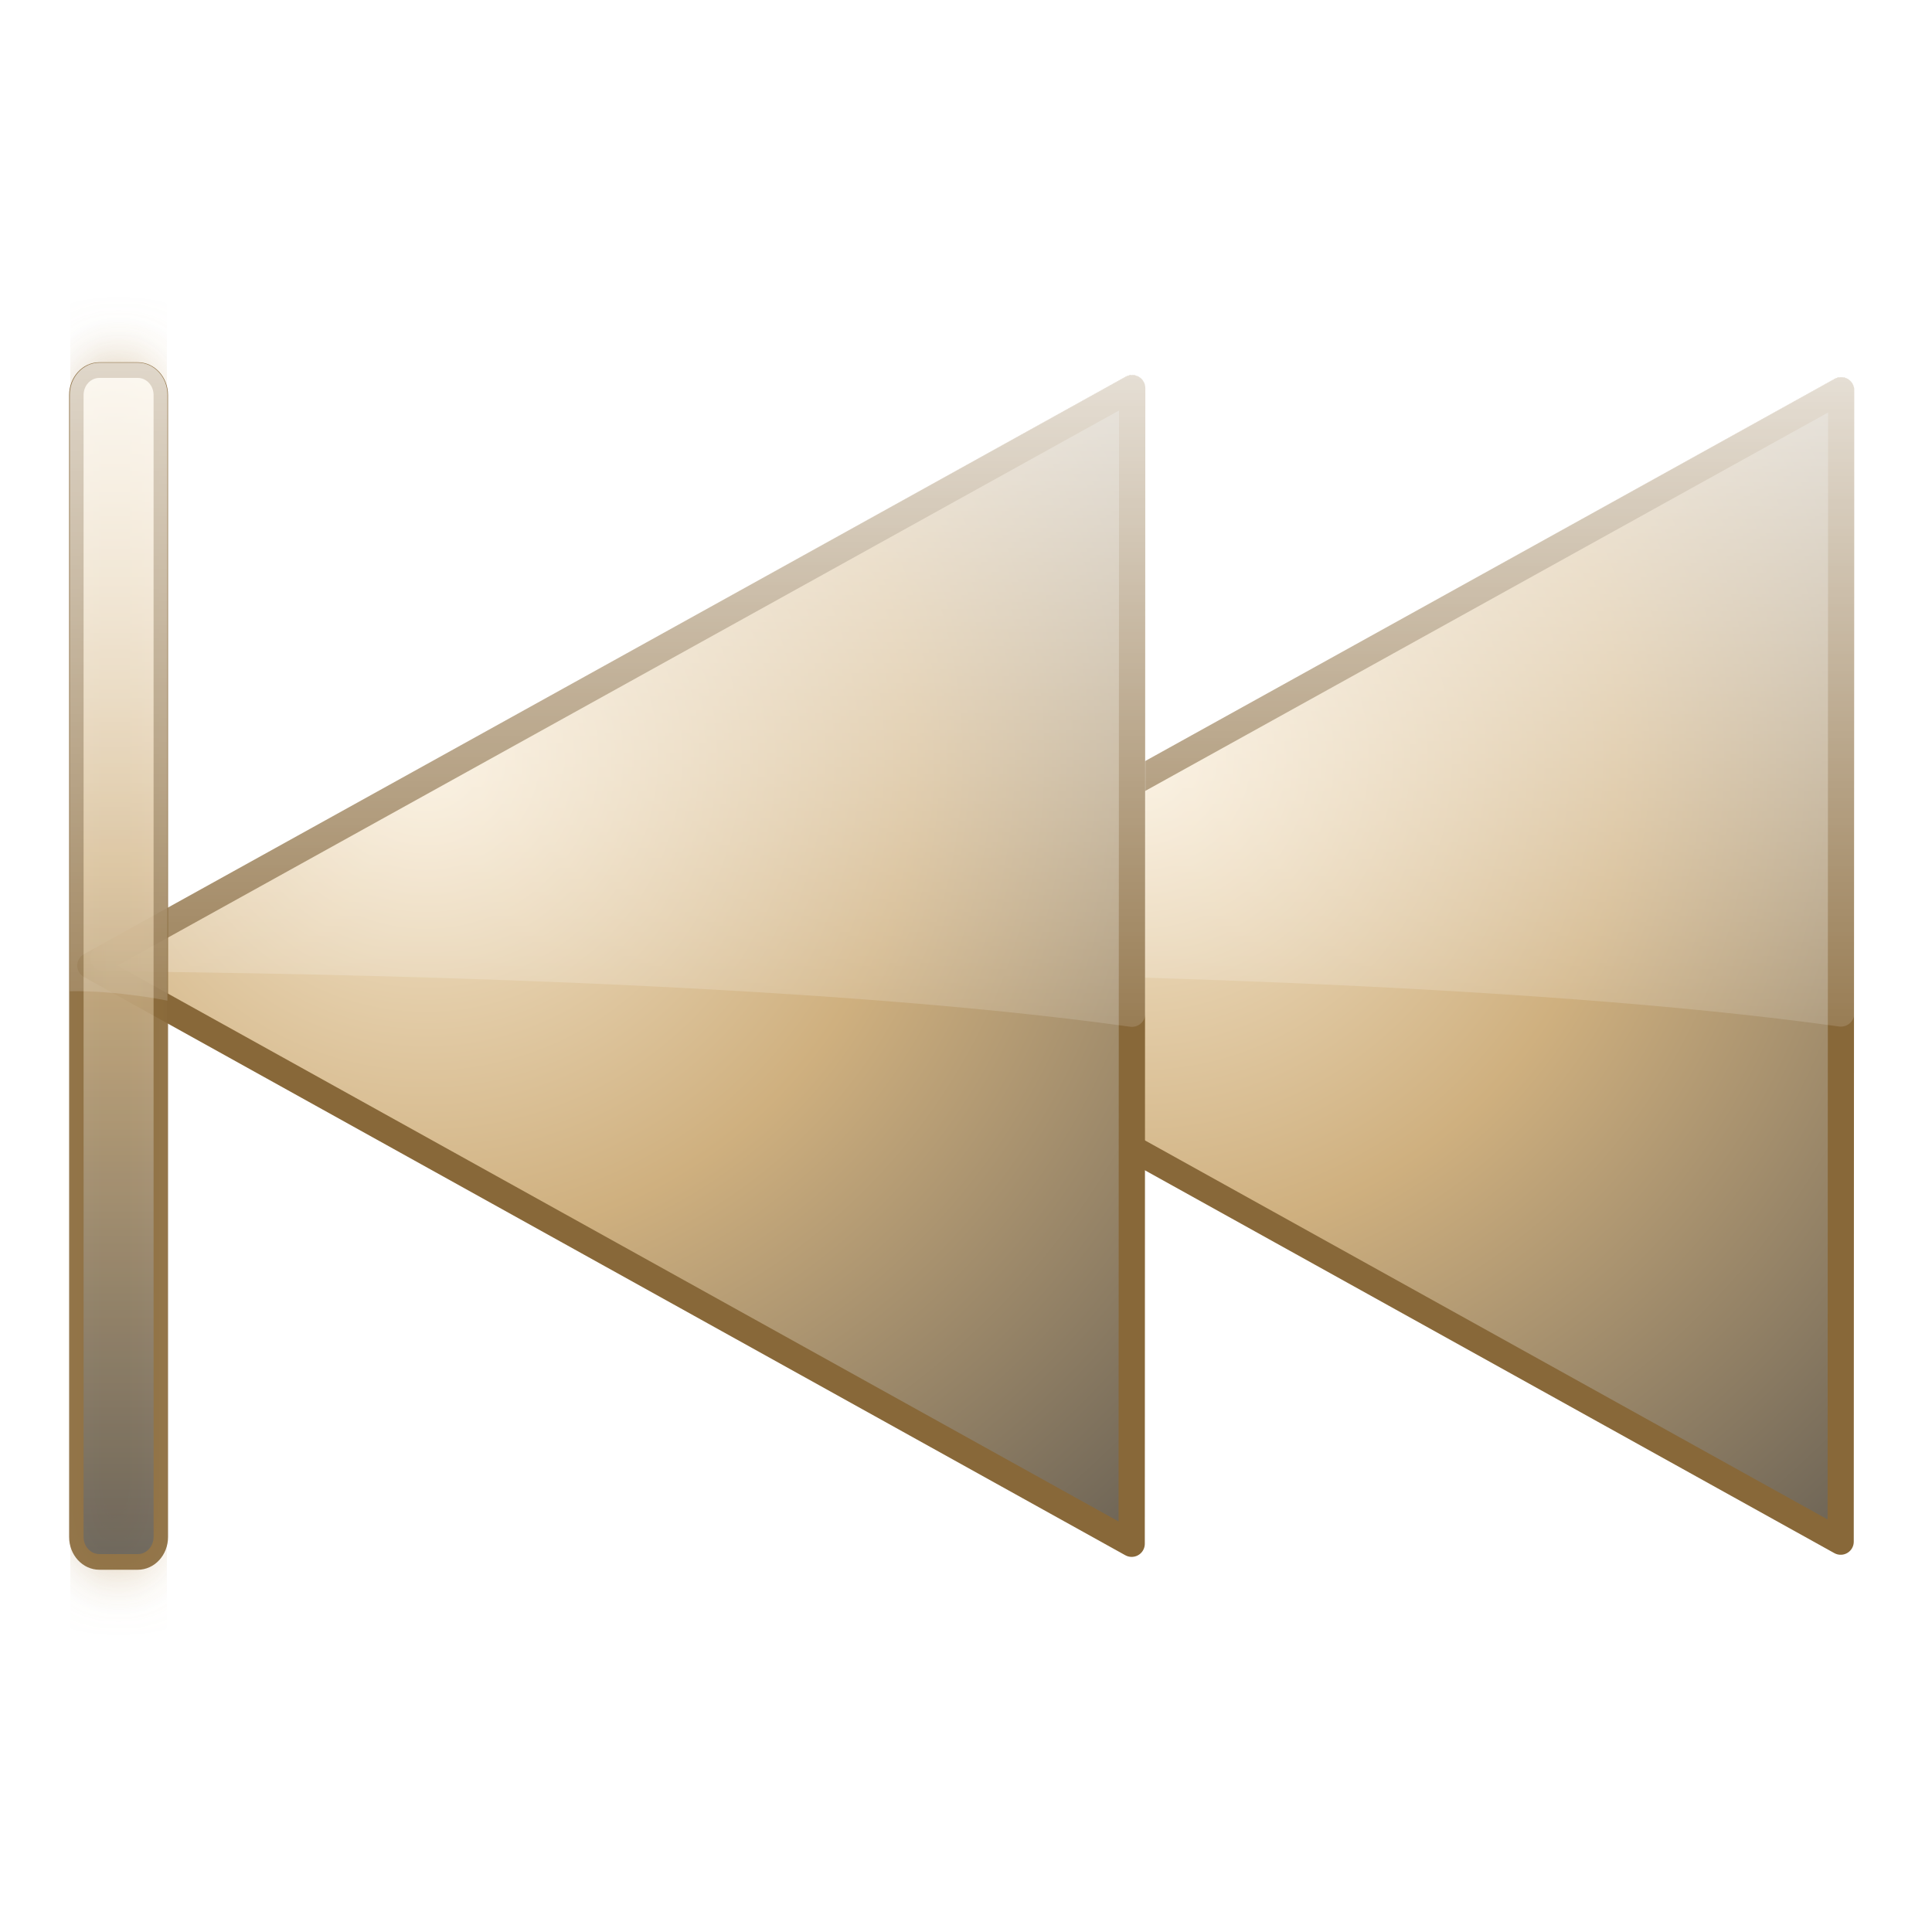
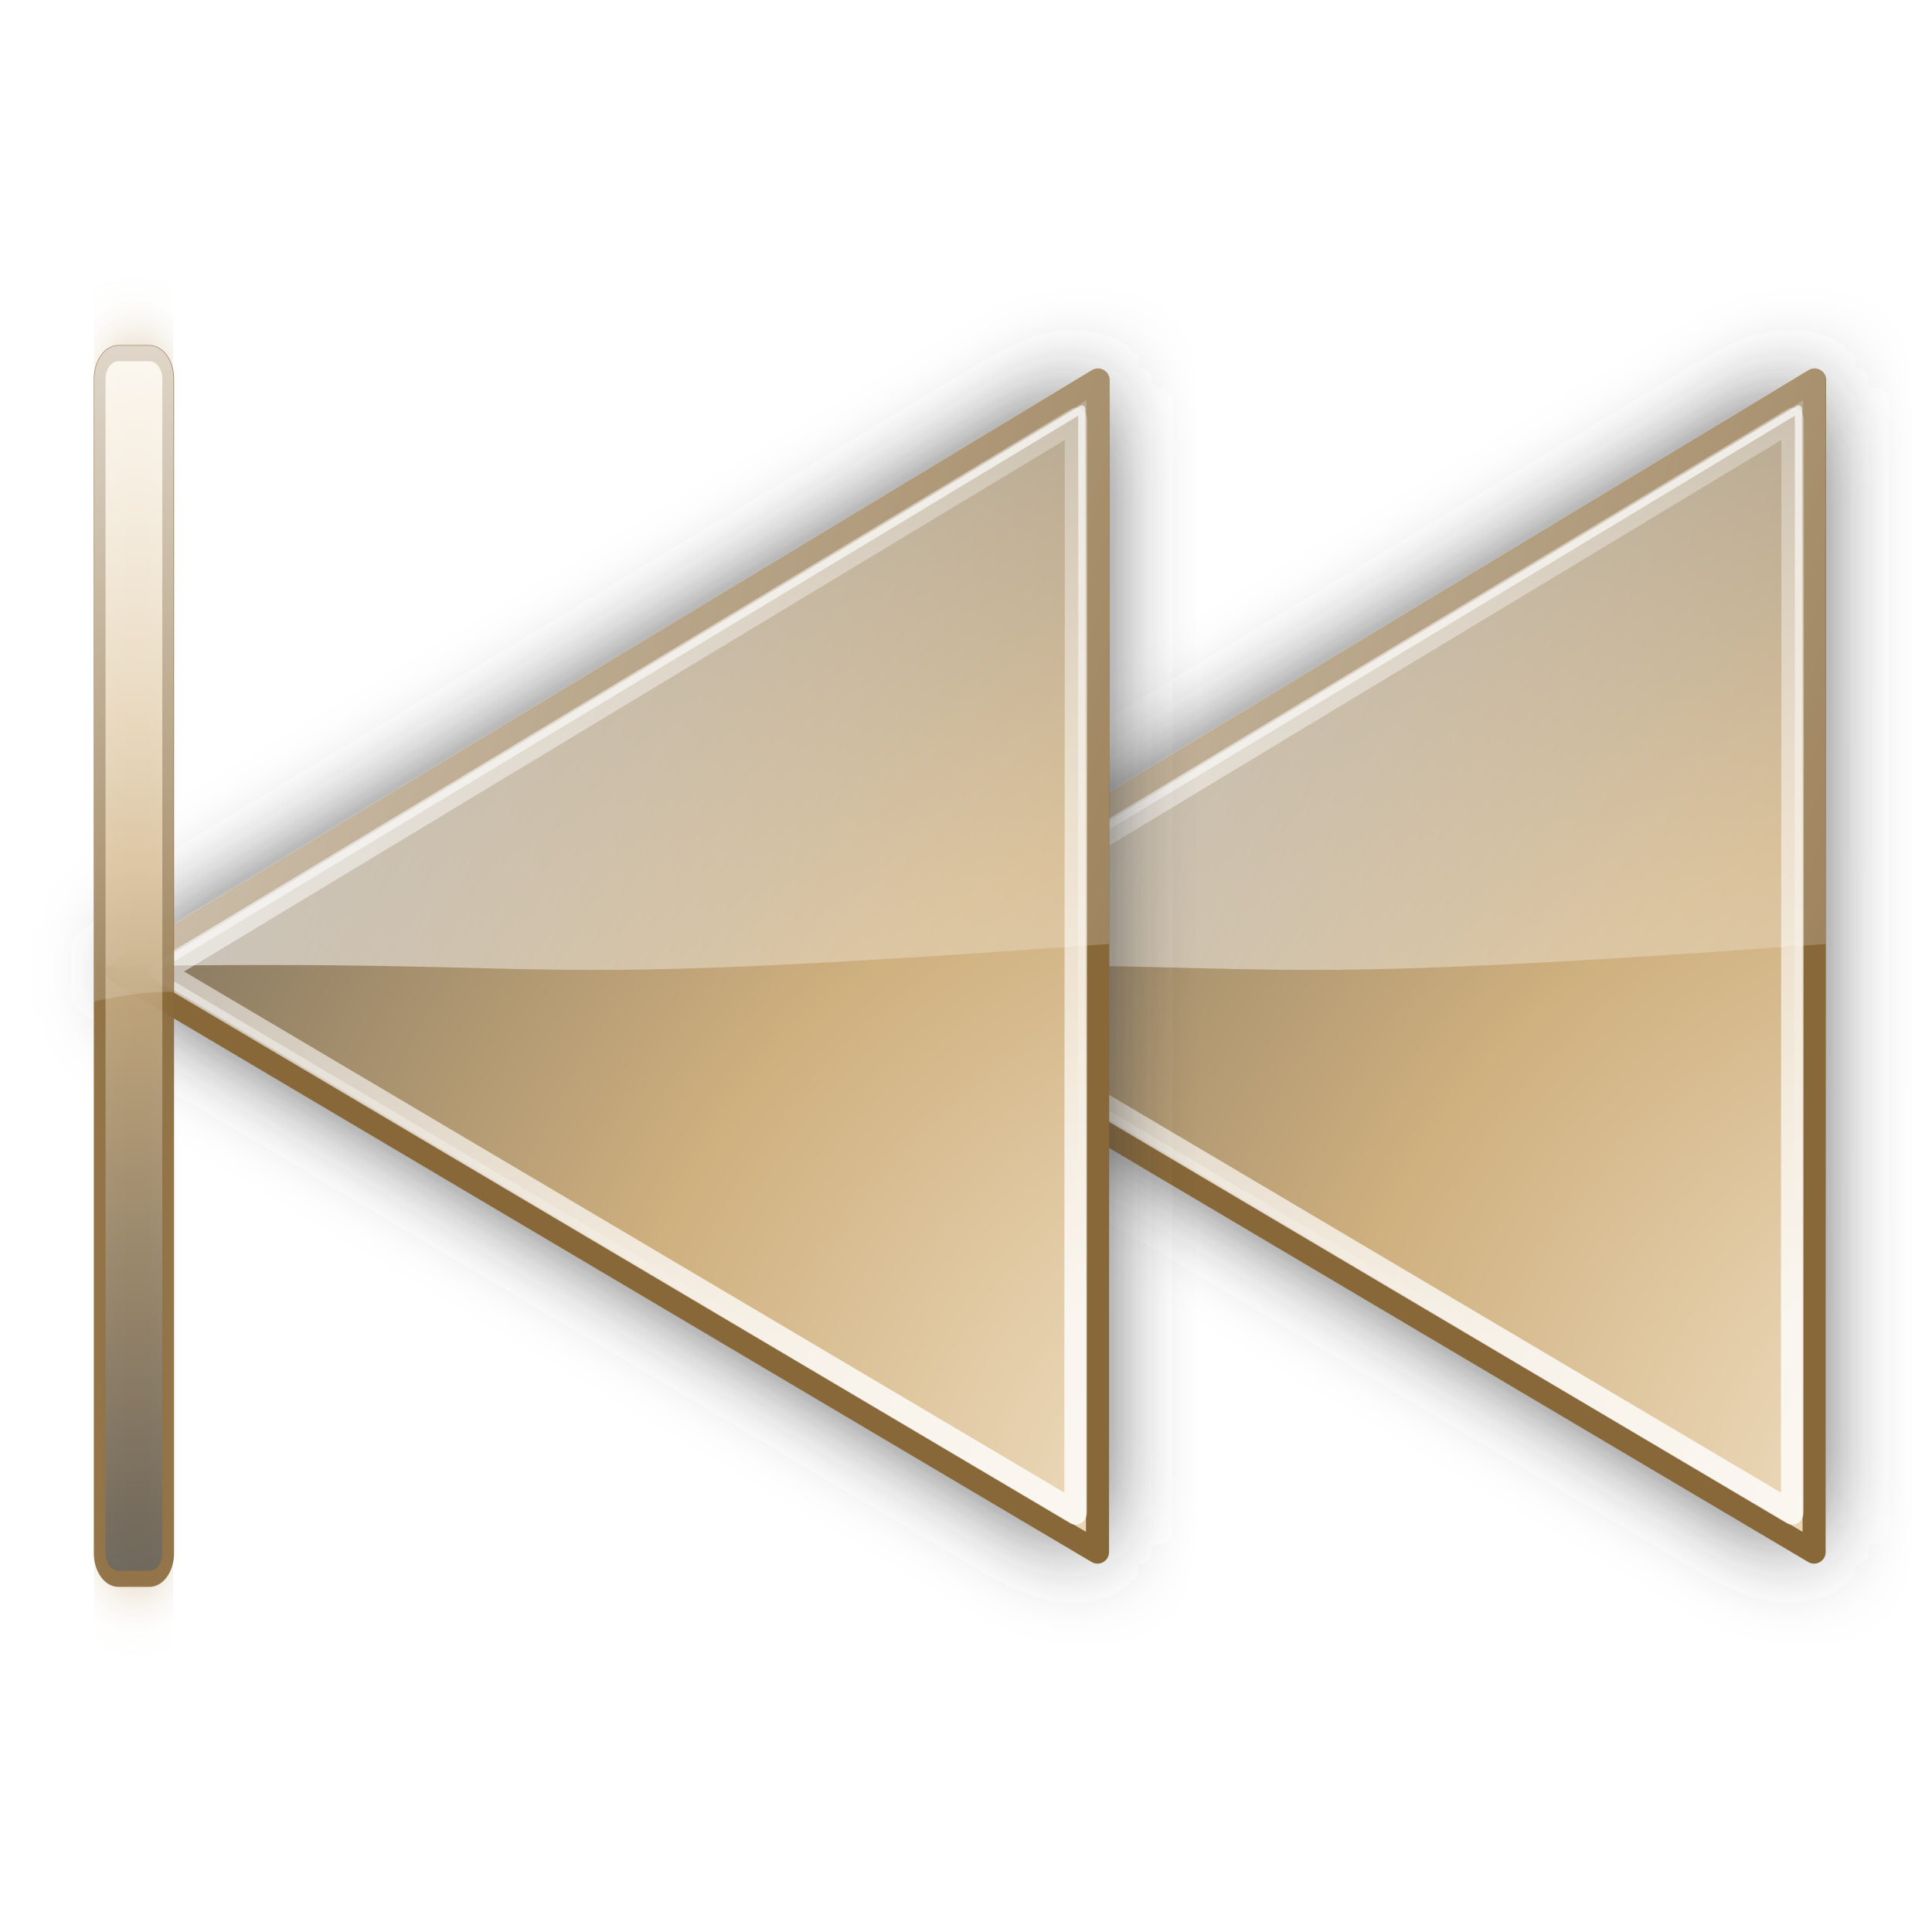
<svg xmlns="http://www.w3.org/2000/svg" xmlns:xlink="http://www.w3.org/1999/xlink" width="128" height="128" id="svg2409" version="1.0">
  <defs id="defs2411">
    <linearGradient id="linearGradient3161">
      <stop id="stop3163" offset="0" style="stop-color:#f8ead2;stop-opacity:1;" />
      <stop style="stop-color:#cfb07f;stop-opacity:1;" offset="0.38" id="stop3165" />
      <stop id="stop3167" offset="1" style="stop-color:#454545;stop-opacity:1;" />
    </linearGradient>
    <linearGradient id="linearGradient2397">
      <stop style="stop-color:#ffffff;stop-opacity:1;" offset="0" id="stop2399" />
      <stop style="stop-color:#ffffff;stop-opacity:0;" offset="1" id="stop2401" />
    </linearGradient>
    <radialGradient xlink:href="#linearGradient3161" id="radialGradient3195" gradientUnits="userSpaceOnUse" gradientTransform="matrix(2.059388,0,6.7419234e-8,2.044344,-54.09222,-73.01075)" cx="64.194" cy="59.253" fx="64.194" fy="59.253" r="47.5" />
    <linearGradient xlink:href="#linearGradient2397" id="linearGradient3197" gradientUnits="userSpaceOnUse" x1="56.316" y1="13.829" x2="56.316" y2="79.261" />
    <radialGradient xlink:href="#linearGradient3161" id="radialGradient3199" gradientUnits="userSpaceOnUse" gradientTransform="matrix(2.059388,0,6.7419234e-8,2.044344,-54.09222,-73.01075)" cx="64.194" cy="59.253" fx="64.194" fy="59.253" r="47.5" />
    <linearGradient xlink:href="#linearGradient2397" id="linearGradient3201" gradientUnits="userSpaceOnUse" x1="56.316" y1="13.829" x2="56.316" y2="79.261" />
    <filter height="1.139" y="-0.069" width="2.635" x="-0.817" id="filter3754">
      <feGaussianBlur id="feGaussianBlur3756" stdDeviation="2.09" />
    </filter>
-     <linearGradient y2="34.308" x2="61.321" y1="18.847" x1="61.321" gradientUnits="userSpaceOnUse" id="linearGradient2974" xlink:href="#linearGradient3249" />
-     <linearGradient gradientUnits="userSpaceOnUse" y2="76.385" x2="104.821" y1="13.34" x1="104.821" id="linearGradient2972" xlink:href="#linearGradient2966" />
-     <linearGradient y2="23.127" x2="11.593" y1="23.127" x1="106.874" gradientTransform="matrix(0.9121291,0,0,1.007451,-122.3763,-128.1804)" gradientUnits="userSpaceOnUse" id="linearGradient2948" xlink:href="#linearGradient2951" />
-     <linearGradient y2="80.238" x2="59.643" y1="-11.358" x1="59.643" gradientUnits="userSpaceOnUse" id="linearGradient3266" xlink:href="#linearGradient2491" />
-     <linearGradient y2="47.554" x2="33.714" y1="4.112" x1="-0.17" gradientTransform="matrix(1.70423,1.28835,-1.32922,1.65183,52.284,12.24105)" gradientUnits="userSpaceOnUse" id="linearGradient3264" xlink:href="#linearGradient3249" />
-     <linearGradient y2="34.089" x2="33.24" y1="-1.573" x1="5.425" gradientTransform="matrix(1.70423,1.28835,-1.32922,1.65183,52.28401,12.24125)" gradientUnits="userSpaceOnUse" id="linearGradient3262" xlink:href="#linearGradient3192" />
-     <linearGradient y2="66.571" x2="186.188" y1="66.571" x1="-67.31" gradientTransform="matrix(-1.29644,0,0,-1.29644,144.5645,150.3059)" gradientUnits="userSpaceOnUse" id="linearGradient2480" xlink:href="#linearGradient3210" />
-     <filter height="1.229" y="-0.114" width="1.262" x="-0.131" id="filter5308">
-       <feGaussianBlur id="feGaussianBlur5310" stdDeviation="3.816" />
-     </filter>
-     <linearGradient id="linearGradient3210">
-       <stop id="stop3212" offset="0" style="stop-color: rgb(220, 194, 155); stop-opacity: 1;" />
-       <stop style="stop-color: rgb(243, 234, 216); stop-opacity: 1;" offset="0.5" id="stop3218" />
-       <stop id="stop3214" offset="1" style="stop-color: rgb(220, 194, 155); stop-opacity: 1;" />
-     </linearGradient>
-     <linearGradient id="linearGradient3192">
-       <stop id="stop3194" offset="0" style="stop-color: rgb(248, 234, 210); stop-opacity: 1;" />
-       <stop style="stop-color: rgb(207, 176, 127); stop-opacity: 1;" offset="0.5" id="stop3200" />
-       <stop id="stop5234" offset="0.75" style="stop-color: rgb(213, 185, 141); stop-opacity: 1;" />
-       <stop id="stop3196" offset="1" style="stop-color: rgb(220, 194, 155); stop-opacity: 1;" />
-     </linearGradient>
-     <linearGradient id="linearGradient2491">
-       <stop id="stop2493" offset="0" style="stop-color:#ffffff;stop-opacity:1;" />
-       <stop id="stop2495" offset="1" style="stop-color:#ffffff;stop-opacity:0;" />
-     </linearGradient>
    <linearGradient id="linearGradient3249">
      <stop id="stop3251" offset="0" style="stop-color: rgb(248, 234, 210); stop-opacity: 1;" />
      <stop style="stop-color: rgb(207, 176, 127); stop-opacity: 1;" offset="0.316" id="stop3253" />
      <stop id="stop3255" offset="1" style="stop-color:#454545;stop-opacity:1;" />
    </linearGradient>
    <linearGradient id="linearGradient2951">
      <stop style="stop-color: rgb(248, 234, 210); stop-opacity: 1;" offset="0" id="stop2953" />
      <stop id="stop2955" offset="0.384" style="stop-color: rgb(207, 176, 127); stop-opacity: 1;" />
      <stop style="stop-color:#454545;stop-opacity:1;" offset="1" id="stop2957" />
    </linearGradient>
    <linearGradient id="linearGradient2966">
      <stop id="stop2968" offset="0" style="stop-color:#ffffff;stop-opacity:1;" />
      <stop id="stop2970" offset="1" style="stop-color:#ffffff;stop-opacity:0;" />
    </linearGradient>
-     <linearGradient xlink:href="#linearGradient2966" id="linearGradient3457" gradientUnits="userSpaceOnUse" x1="104.821" y1="13.34" x2="104.821" y2="76.385" gradientTransform="translate(-96.82996,1.118004)" />
-     <linearGradient xlink:href="#linearGradient2951" id="linearGradient3460" gradientUnits="userSpaceOnUse" gradientTransform="matrix(0.9121291,0,0,1.007451,-123.4943,-31.35039)" x1="106.874" y1="23.127" x2="11.593" y2="23.127" />
-     <linearGradient xlink:href="#linearGradient3210" id="linearGradient3468" gradientUnits="userSpaceOnUse" gradientTransform="matrix(-1.29644,0,0,-1.29644,224.2587,68.08628)" x1="-67.31" y1="66.571" x2="186.188" y2="66.571" />
-     <linearGradient xlink:href="#linearGradient3249" id="linearGradient3470" gradientUnits="userSpaceOnUse" x1="61.321" y1="18.847" x2="61.321" y2="34.308" />
    <linearGradient xlink:href="#linearGradient3249" id="linearGradient3477" gradientUnits="userSpaceOnUse" x1="61.321" y1="18.847" x2="61.321" y2="34.308" />
    <linearGradient xlink:href="#linearGradient2951" id="linearGradient3479" gradientUnits="userSpaceOnUse" gradientTransform="matrix(0.9121291,0,0,1.007451,-123.4943,-31.35039)" x1="106.874" y1="23.127" x2="11.593" y2="23.127" />
    <linearGradient xlink:href="#linearGradient2966" id="linearGradient3481" gradientUnits="userSpaceOnUse" gradientTransform="translate(-96.82996,1.118004)" x1="104.821" y1="13.34" x2="104.821" y2="76.385" />
+     <linearGradient y2="95.035" x2="81.725" y1="21.158" x1="106.217" gradientUnits="userSpaceOnUse" id="linearGradient3087" xlink:href="#linearGradient2491-9" />
+     <linearGradient y2="7.535" x2="138.689" y1="97.943" x1="125.682" gradientUnits="userSpaceOnUse" id="linearGradient3085" xlink:href="#linearGradient2491-9" />
+     <linearGradient y2="90.033" x2="20.859" y1="29.05" x1="176.715" gradientTransform="matrix(0.9492018,0,0,1.00034,6.108227,-0.02160655)" gradientUnits="userSpaceOnUse" id="linearGradient3083" xlink:href="#linearGradient2431" />
+     <radialGradient r="49.94" fy="63.269" fx="54.078" cy="63.269" cx="54.078" gradientTransform="matrix(2.463276,1.3008929e-7,-1.0131104e-7,2.588938,-98.89698,-60.587)" gradientUnits="userSpaceOnUse" id="radialGradient3081" xlink:href="#linearGradient2836" />
+     <radialGradient r="49.94" fy="105.805" fx="13.296" cy="105.805" cx="13.296" gradientTransform="matrix(2.17317,0.01616782,-0.01813661,2.437802,-86.6598,-51.91254)" gradientUnits="userSpaceOnUse" id="radialGradient3079" xlink:href="#linearGradient3209" />
+     <linearGradient y2="95.035" x2="81.725" y1="21.158" x1="106.217" gradientUnits="userSpaceOnUse" id="linearGradient3077" xlink:href="#linearGradient2491-9" />
+     <linearGradient y2="7.535" x2="138.689" y1="97.943" x1="125.682" gradientUnits="userSpaceOnUse" id="linearGradient3075" xlink:href="#linearGradient2491-9" />
+     <linearGradient y2="90.033" x2="20.859" y1="29.05" x1="176.715" gradientTransform="matrix(0.9492018,0,0,1.00034,6.108227,-0.02160655)" gradientUnits="userSpaceOnUse" id="linearGradient3073" xlink:href="#linearGradient2431" />
+     <radialGradient r="49.94" fy="63.269" fx="54.078" cy="63.269" cx="54.078" gradientTransform="matrix(2.463276,1.3008929e-7,-1.0131104e-7,2.588938,-98.89698,-60.587)" gradientUnits="userSpaceOnUse" id="radialGradient3071" xlink:href="#linearGradient2836" />
+     <radialGradient r="49.94" fy="105.805" fx="13.296" cy="105.805" cx="13.296" gradientTransform="matrix(2.17317,0.01616782,-0.01813661,2.437802,-86.6598,-51.91254)" gradientUnits="userSpaceOnUse" id="radialGradient3069" xlink:href="#linearGradient3209" />
+     <linearGradient id="linearGradient2836">
+       <stop style="stop-color: rgb(248, 234, 210); stop-opacity: 1;" offset="0" id="stop2838" />
+       <stop id="stop2840" offset="0.388" style="stop-color: rgb(207, 176, 127); stop-opacity: 1;" />
+       <stop style="stop-color:#454545;stop-opacity:1;" offset="1" id="stop2842" />
+     </linearGradient>
+     <linearGradient id="linearGradient3209">
+       <stop id="stop3211" offset="0" style="stop-color: rgb(248, 234, 210); stop-opacity: 1;" />
+       <stop style="stop-color: rgb(207, 176, 127); stop-opacity: 1;" offset="0.333" id="stop3213" />
+       <stop id="stop3215" offset="1" style="stop-color:#454545;stop-opacity:1;" />
+     </linearGradient>
+     <linearGradient id="linearGradient2431">
+       <stop style="stop-color:#ffffff;stop-opacity:1;" offset="0" id="stop2433" />
+       <stop style="stop-color:#ffffff;stop-opacity:0;" offset="1" id="stop2435" />
+     </linearGradient>
+     <linearGradient id="linearGradient2491-9">
+       <stop style="stop-color:#ffffff;stop-opacity:1;" offset="0" id="stop2493-0" />
+       <stop style="stop-color:#ffffff;stop-opacity:0;" offset="1" id="stop2495-8" />
+     </linearGradient>
+     <filter id="filter3227">
+       <feGaussianBlur stdDeviation="3.079" id="feGaussianBlur3229" />
+     </filter>
+     <linearGradient y2="76.385" x2="104.821" y1="13.34" x1="104.821" gradientTransform="translate(4.642857,0)" gradientUnits="userSpaceOnUse" id="linearGradient2943" xlink:href="#linearGradient2966-8" />
+     <linearGradient y2="23.127" x2="11.593" y1="23.127" x1="106.874" gradientTransform="matrix(0.9121291,0,0,1.007451,-122.3763,-132.8232)" gradientUnits="userSpaceOnUse" id="linearGradient2941" xlink:href="#linearGradient2951-4" />
+     <linearGradient y2="34.308" x2="61.321" y1="18.847" x1="61.321" gradientUnits="userSpaceOnUse" id="linearGradient2939" xlink:href="#linearGradient3249-8" />
+     <linearGradient y2="95.035" x2="81.725" y1="21.158" x1="106.217" gradientUnits="userSpaceOnUse" id="linearGradient2937" xlink:href="#linearGradient2491-0" />
+     <linearGradient y2="7.535" x2="138.689" y1="97.943" x1="125.682" gradientUnits="userSpaceOnUse" id="linearGradient2935" xlink:href="#linearGradient2491-0" />
+     <linearGradient y2="90.033" x2="20.859" y1="29.05" x1="176.715" gradientTransform="matrix(0.9492018,0,0,1.00034,6.108227,-0.02160655)" gradientUnits="userSpaceOnUse" id="linearGradient2933" xlink:href="#linearGradient2431-7" />
+     <radialGradient r="49.94" fy="63.269" fx="54.078" cy="63.269" cx="54.078" gradientTransform="matrix(2.463276,1.3008929e-7,-1.0131104e-7,2.588938,-98.89698,-60.587)" gradientUnits="userSpaceOnUse" id="radialGradient2931" xlink:href="#linearGradient2836-8" />
+     <radialGradient r="49.94" fy="105.805" fx="13.296" cy="105.805" cx="13.296" gradientTransform="matrix(2.17317,0.01616782,-0.01813661,2.437802,-86.6598,-51.91254)" gradientUnits="userSpaceOnUse" id="radialGradient2929" xlink:href="#linearGradient3209-4" />
+     <linearGradient id="linearGradient2836-8">
+       <stop style="stop-color: rgb(248, 234, 210); stop-opacity: 1;" offset="0" id="stop2838-9" />
+       <stop id="stop2840-3" offset="0.388" style="stop-color: rgb(207, 176, 127); stop-opacity: 1;" />
+       <stop style="stop-color:#454545;stop-opacity:1;" offset="1" id="stop2842-6" />
+     </linearGradient>
+     <linearGradient id="linearGradient3209-4">
+       <stop id="stop3211-8" offset="0" style="stop-color: rgb(248, 234, 210); stop-opacity: 1;" />
+       <stop style="stop-color: rgb(207, 176, 127); stop-opacity: 1;" offset="0.333" id="stop3213-1" />
+       <stop id="stop3215-2" offset="1" style="stop-color:#454545;stop-opacity:1;" />
+     </linearGradient>
+     <linearGradient id="linearGradient2431-7">
+       <stop style="stop-color:#ffffff;stop-opacity:1;" offset="0" id="stop2433-7" />
+       <stop style="stop-color:#ffffff;stop-opacity:0;" offset="1" id="stop2435-5" />
+     </linearGradient>
+     <linearGradient id="linearGradient2491-0">
+       <stop style="stop-color:#ffffff;stop-opacity:1;" offset="0" id="stop2493-8" />
+       <stop style="stop-color:#ffffff;stop-opacity:0;" offset="1" id="stop2495-8-4" />
+     </linearGradient>
+     <filter id="filter3227-2">
+       <feGaussianBlur stdDeviation="3.079" id="feGaussianBlur3229-2" />
+     </filter>
+     <filter height="1.139" y="-0.069" width="2.635" x="-0.817" id="filter3754-6">
+       <feGaussianBlur id="feGaussianBlur3756-9" stdDeviation="2.09" />
+     </filter>
+     <linearGradient id="linearGradient3249-8">
+       <stop id="stop3251-6" offset="0" style="stop-color: rgb(248, 234, 210); stop-opacity: 1;" />
+       <stop style="stop-color: rgb(207, 176, 127); stop-opacity: 1;" offset="0.316" id="stop3253-0" />
+       <stop id="stop3255-4" offset="1" style="stop-color:#454545;stop-opacity:1;" />
+     </linearGradient>
+     <linearGradient id="linearGradient2951-4">
+       <stop style="stop-color: rgb(248, 234, 210); stop-opacity: 1;" offset="0" id="stop2953-3" />
+       <stop id="stop2955-3" offset="0.384" style="stop-color: rgb(207, 176, 127); stop-opacity: 1;" />
+       <stop style="stop-color:#454545;stop-opacity:1;" offset="1" id="stop2957-3" />
+     </linearGradient>
+     <linearGradient id="linearGradient2966-8">
+       <stop id="stop2968-9" offset="0" style="stop-color:#ffffff;stop-opacity:1;" />
+       <stop id="stop2970-6" offset="1" style="stop-color:#ffffff;stop-opacity:0;" />
+     </linearGradient>
  </defs>
  <g id="layer1">
-     <g id="g3187" transform="matrix(-1,0,0,1,133.0334,0)">
-       <g transform="matrix(0.8665695,0,0,0.8665695,-10.02338,8.538155)" id="g3169">
-         <path style="fill:url(#radialGradient3195);fill-opacity:1;fill-rule:nonzero;stroke:#886839;stroke-width:2;stroke-linecap:round;stroke-linejoin:round;marker:none;marker-start:none;marker-mid:none;marker-end:none;stroke-miterlimit:4;stroke-dasharray:none;stroke-dashoffset:0;stroke-opacity:1;visibility:visible;display:inline;overflow:visible;enable-background:accumulate" d="M 103.682,63.968 L 64,41.977 L 24.318,19.985 L 24.337,64 L 24.357,108.015 L 64.019,85.991 L 103.682,63.968 z" id="path4329" />
-         <path style="opacity:0.85;fill:url(#linearGradient3197);fill-opacity:1;fill-rule:nonzero;stroke:none;stroke-width:3.578;stroke-linecap:round;stroke-linejoin:round;marker:none;marker-start:none;marker-mid:none;marker-end:none;stroke-miterlimit:4;stroke-dasharray:none;stroke-dashoffset:0;stroke-opacity:1;visibility:visible;display:inline;overflow:visible;enable-background:accumulate" id="path2395" d="M 24.219,18.969 C 23.685,19.016 23.278,19.465 23.281,20 L 23.312,64 L 23.312,67.594 C 23.308,67.897 23.437,68.187 23.666,68.386 C 23.895,68.584 24.2,68.672 24.5,68.625 C 48.627,65.24 86.448,64.538 102.625,64.406 C 103.101,64.416 103.522,64.096 103.641,63.635 C 103.76,63.174 103.546,62.691 103.125,62.469 L 64.5,41.062 L 24.812,19.094 C 24.632,18.993 24.425,18.95 24.219,18.969 z" />
-       </g>
-       <g id="g3177" transform="matrix(0.8696987,0,0,0.8696987,36.87368,8.337922)">
-         <path id="path3179" d="M 103.682,63.968 L 64,41.977 L 24.318,19.985 L 24.337,64 L 24.357,108.015 L 64.019,85.991 L 103.682,63.968 z" style="fill:url(#radialGradient3199);fill-opacity:1;fill-rule:nonzero;stroke:#886839;stroke-width:2;stroke-linecap:round;stroke-linejoin:round;marker:none;marker-start:none;marker-mid:none;marker-end:none;stroke-miterlimit:4;stroke-dasharray:none;stroke-dashoffset:0;stroke-opacity:1;visibility:visible;display:inline;overflow:visible;enable-background:accumulate" />
-         <path d="M 24.219,18.969 C 23.685,19.016 23.278,19.465 23.281,20 L 23.312,64 L 23.312,67.594 C 23.308,67.897 23.437,68.187 23.666,68.386 C 23.895,68.584 24.2,68.672 24.5,68.625 C 48.627,65.24 86.448,64.538 102.625,64.406 C 103.101,64.416 103.522,64.096 103.641,63.635 C 103.76,63.174 103.546,62.691 103.125,62.469 L 64.5,41.062 L 24.812,19.094 C 24.632,18.993 24.425,18.95 24.219,18.969 z" id="path3181" style="opacity:0.85;fill:url(#linearGradient3201);fill-opacity:1;fill-rule:nonzero;stroke:none;stroke-width:3.578;stroke-linecap:round;stroke-linejoin:round;marker:none;marker-start:none;marker-mid:none;marker-end:none;stroke-miterlimit:4;stroke-dasharray:none;stroke-dashoffset:0;stroke-opacity:1;visibility:visible;display:inline;overflow:visible;enable-background:accumulate" />
+     <g id="layer1-0" transform="translate(-2.3124983e-8,-0.3603893)">
+       <g transform="translate(-1.154835,0)" id="g3051">
+         <g transform="matrix(-1,0,0,1,152.8934,0.3603893)" id="g3025">
+           <g id="g3027" transform="translate(-2.857143,0.4017872)">
+             <g id="g3029" transform="translate(-14.1787,0)">
+               <path id="path3031" d="m 44.719,24.781 0,16 0.031,46.438 0,15.196 L 113.156,63.969 78.938,44.375 44.719,24.781 z" style="fill:url(#radialGradient3069);fill-opacity:1;fill-rule:nonzero;stroke:none;stroke-width:1.568;marker:none;visibility:visible;display:inline;overflow:visible;filter:url(#filter3227)" transform="matrix(0.9492018,0,0,1.00034,6.108227,-0.02160655)" />
+               <path style="fill:url(#radialGradient3071);fill-opacity:1;fill-rule:nonzero;stroke:#886839;stroke-width:1.528;stroke-linecap:butt;stroke-linejoin:round;stroke-miterlimit:4;stroke-opacity:1;stroke-dasharray:none;stroke-dashoffset:0;marker:none;visibility:visible;display:inline;overflow:visible" d="m 48.555,24.768 0,16.005 0.03,46.453 0,15.202 L 113.516,63.969 81.036,44.368 48.555,24.768 z" id="path3033" />
+               <path style="fill:url(#linearGradient3073);fill-opacity:1;fill-rule:nonzero;stroke:none;stroke-width:1.568;marker:none;visibility:visible;display:inline;overflow:visible" d="m 48.407,23.987 c -0.35,0.077 -0.599,0.405 -0.593,0.782 l 0,37.367 c 42.539,3.113 32.981,0.944 66.385,1.49 -0.066,-0.145 -0.158,-0.263 -0.297,-0.344 L 81.421,43.681 48.941,24.08 c -0.161,-0.101 -0.351,-0.134 -0.534,-0.094 z" id="path3035" />
+               <path id="path3037" d="m 46.25,27.406 0,13.375 c 0,0 0.031,46.438 0.031,46.438 l 0,12.594 63.812,-35.844 L 78.188,45.688 46.25,27.406 z" style="opacity:0.8;fill:none;stroke:url(#linearGradient3075);stroke-width:1.568;stroke-linecap:butt;stroke-linejoin:round;stroke-miterlimit:4;stroke-opacity:1;stroke-dashoffset:0;marker:none;visibility:visible;display:inline;overflow:visible" transform="matrix(0.9492018,0,0,1.00034,6.108227,-0.02160655)" />
+               <path id="path3039" d="m 45.844,26.719 0,14.062 c 0,0 0.031,46.438 0.031,46.438 l 0,13.281 65,-36.531 -32.5,-18.625 -32.531,-18.625 z" style="fill:none;stroke:url(#linearGradient3077);stroke-width:0.5;stroke-linecap:butt;stroke-linejoin:round;stroke-miterlimit:4;stroke-opacity:1;stroke-dashoffset:0;marker:none;visibility:visible;display:inline;overflow:visible" transform="matrix(0.9492018,0,0,1.00034,6.108227,-0.02160655)" />
+             </g>
+           </g>
+         </g>
+         <g id="layer1-7" transform="matrix(-1,0,0,1,105.4163,0.3603893)">
+           <g transform="translate(-2.857143,0.4017872)" id="g2844">
+             <g transform="translate(-14.1787,0)" id="g2847">
+               <path transform="matrix(0.9492018,0,0,1.00034,6.108227,-0.02160655)" style="fill:url(#radialGradient3079);fill-opacity:1;fill-rule:nonzero;stroke:none;stroke-width:1.568;marker:none;visibility:visible;display:inline;overflow:visible;filter:url(#filter3227)" d="m 44.719,24.781 0,16 0.031,46.438 0,15.196 L 113.156,63.969 78.938,44.375 44.719,24.781 z" id="path3219" />
+               <path id="path4329-8" d="m 48.555,24.768 0,16.005 0.03,46.453 0,15.202 L 113.516,63.969 81.036,44.368 48.555,24.768 z" style="fill:url(#radialGradient3081);fill-opacity:1;fill-rule:nonzero;stroke:#886839;stroke-width:1.528;stroke-linecap:butt;stroke-linejoin:round;stroke-miterlimit:4;stroke-opacity:1;stroke-dasharray:none;stroke-dashoffset:0;marker:none;visibility:visible;display:inline;overflow:visible" />
+               <path id="path2426" d="m 48.407,23.987 c -0.35,0.077 -0.599,0.405 -0.593,0.782 l 0,37.367 c 42.539,3.113 32.981,0.944 66.385,1.49 -0.066,-0.145 -0.158,-0.263 -0.297,-0.344 L 81.421,43.681 48.941,24.08 c -0.161,-0.101 -0.351,-0.134 -0.534,-0.094 z" style="fill:url(#linearGradient3083);fill-opacity:1;fill-rule:nonzero;stroke:none;stroke-width:1.568;marker:none;visibility:visible;display:inline;overflow:visible" />
+               <path transform="matrix(0.9492018,0,0,1.00034,6.108227,-0.02160655)" style="opacity:0.8;fill:none;stroke:url(#linearGradient3085);stroke-width:1.568;stroke-linecap:butt;stroke-linejoin:round;stroke-miterlimit:4;stroke-opacity:1;stroke-dashoffset:0;marker:none;visibility:visible;display:inline;overflow:visible" d="m 46.25,27.406 0,13.375 c 0,0 0.031,46.438 0.031,46.438 l 0,12.594 63.812,-35.844 L 78.188,45.688 46.25,27.406 z" id="path3241" />
+               <path transform="matrix(0.9492018,0,0,1.00034,6.108227,-0.02160655)" style="fill:none;stroke:url(#linearGradient3087);stroke-width:0.5;stroke-linecap:butt;stroke-linejoin:round;stroke-miterlimit:4;stroke-opacity:1;stroke-dashoffset:0;marker:none;visibility:visible;display:inline;overflow:visible" d="m 45.844,26.719 0,14.062 c 0,0 0.031,46.438 0.031,46.438 l 0,13.281 65,-36.531 -32.5,-18.625 -32.531,-18.625 z" id="path3245" />
+             </g>
+           </g>
+         </g>
      </g>
    </g>
-     <g id="g3472" transform="matrix(1,0,0,1.082125,0.8928571,-6.465911)">
-       <rect transform="matrix(0,-0.9121291,-1.007451,0,31.35039,123.4943)" style="opacity:0.9;fill:url(#linearGradient3477);fill-opacity:1;stroke:none;stroke-width:1;stroke-miterlimit:4;stroke-dasharray:none;stroke-opacity:1;filter:url(#filter3754)" id="rect3243" width="80" height="5.556" x="24" y="21.429" ry="1.515" />
-       <rect transform="matrix(0,-1,-1,0,0,0)" ry="1.527" y="-9.762" x="-101.603" height="5.597" width="72.97" id="rect2446" style="opacity:0.9;fill:url(#linearGradient3479);fill-opacity:1;stroke:#886839;stroke-width:0.959;stroke-miterlimit:4;stroke-dasharray:none;stroke-opacity:1" />
-       <path id="path2961" d="M 5.701,28.181 C 4.614,28.181 3.733,29.062 3.733,30.149 L 3.733,66.663 C 6.918,66.612 10.201,67.239 10.201,67.239 L 10.201,30.149 C 10.201,29.062 9.32,28.181 8.233,28.181 L 5.701,28.181 z" style="opacity:0.9;fill:url(#linearGradient3481);fill-opacity:1;stroke:none;stroke-width:0.959;stroke-miterlimit:4;stroke-dasharray:none;stroke-opacity:1" />
+     <g id="layer1-2" transform="translate(-6.594741,-1.444468e-8)">
+       <g transform="matrix(-1,0,0,1,122.3782,0)" id="g2916">
+         <g id="g2956" transform="matrix(0.8112371,0,0,1.112763,18.94254,-7.216895)">
+           <rect transform="matrix(0,-0.9121291,-1.007451,0,132.8232,122.3763)" style="opacity:0.9;fill:url(#linearGradient2939);fill-opacity:1;stroke:none;filter:url(#filter3754-6)" id="rect3243-0" width="80" height="5.556" x="24" y="21.429" ry="1.515" />
+           <rect transform="matrix(0,-1,-1,0,0,0)" ry="1.527" y="-111.235" x="-100.485" height="5.597" width="72.97" id="rect2446-8" style="opacity:0.9;fill:url(#linearGradient2941);fill-opacity:1;stroke:#886839;stroke-width:0.959;stroke-miterlimit:4;stroke-opacity:1;stroke-dasharray:none" />
+           <path id="path2961-5" d="m 107.174,27.062 c -1.087,0 -1.969,0.882 -1.969,1.969 l 0,36.513 c 3.185,-0.051 6.469,0.576 6.469,0.576 l 0,-37.089 c 0,-1.087 -0.882,-1.969 -1.969,-1.969 l -2.531,0 z" style="opacity:0.9;fill:url(#linearGradient2943);fill-opacity:1;stroke:none" />
+         </g>
+       </g>
    </g>
  </g>
</svg>
